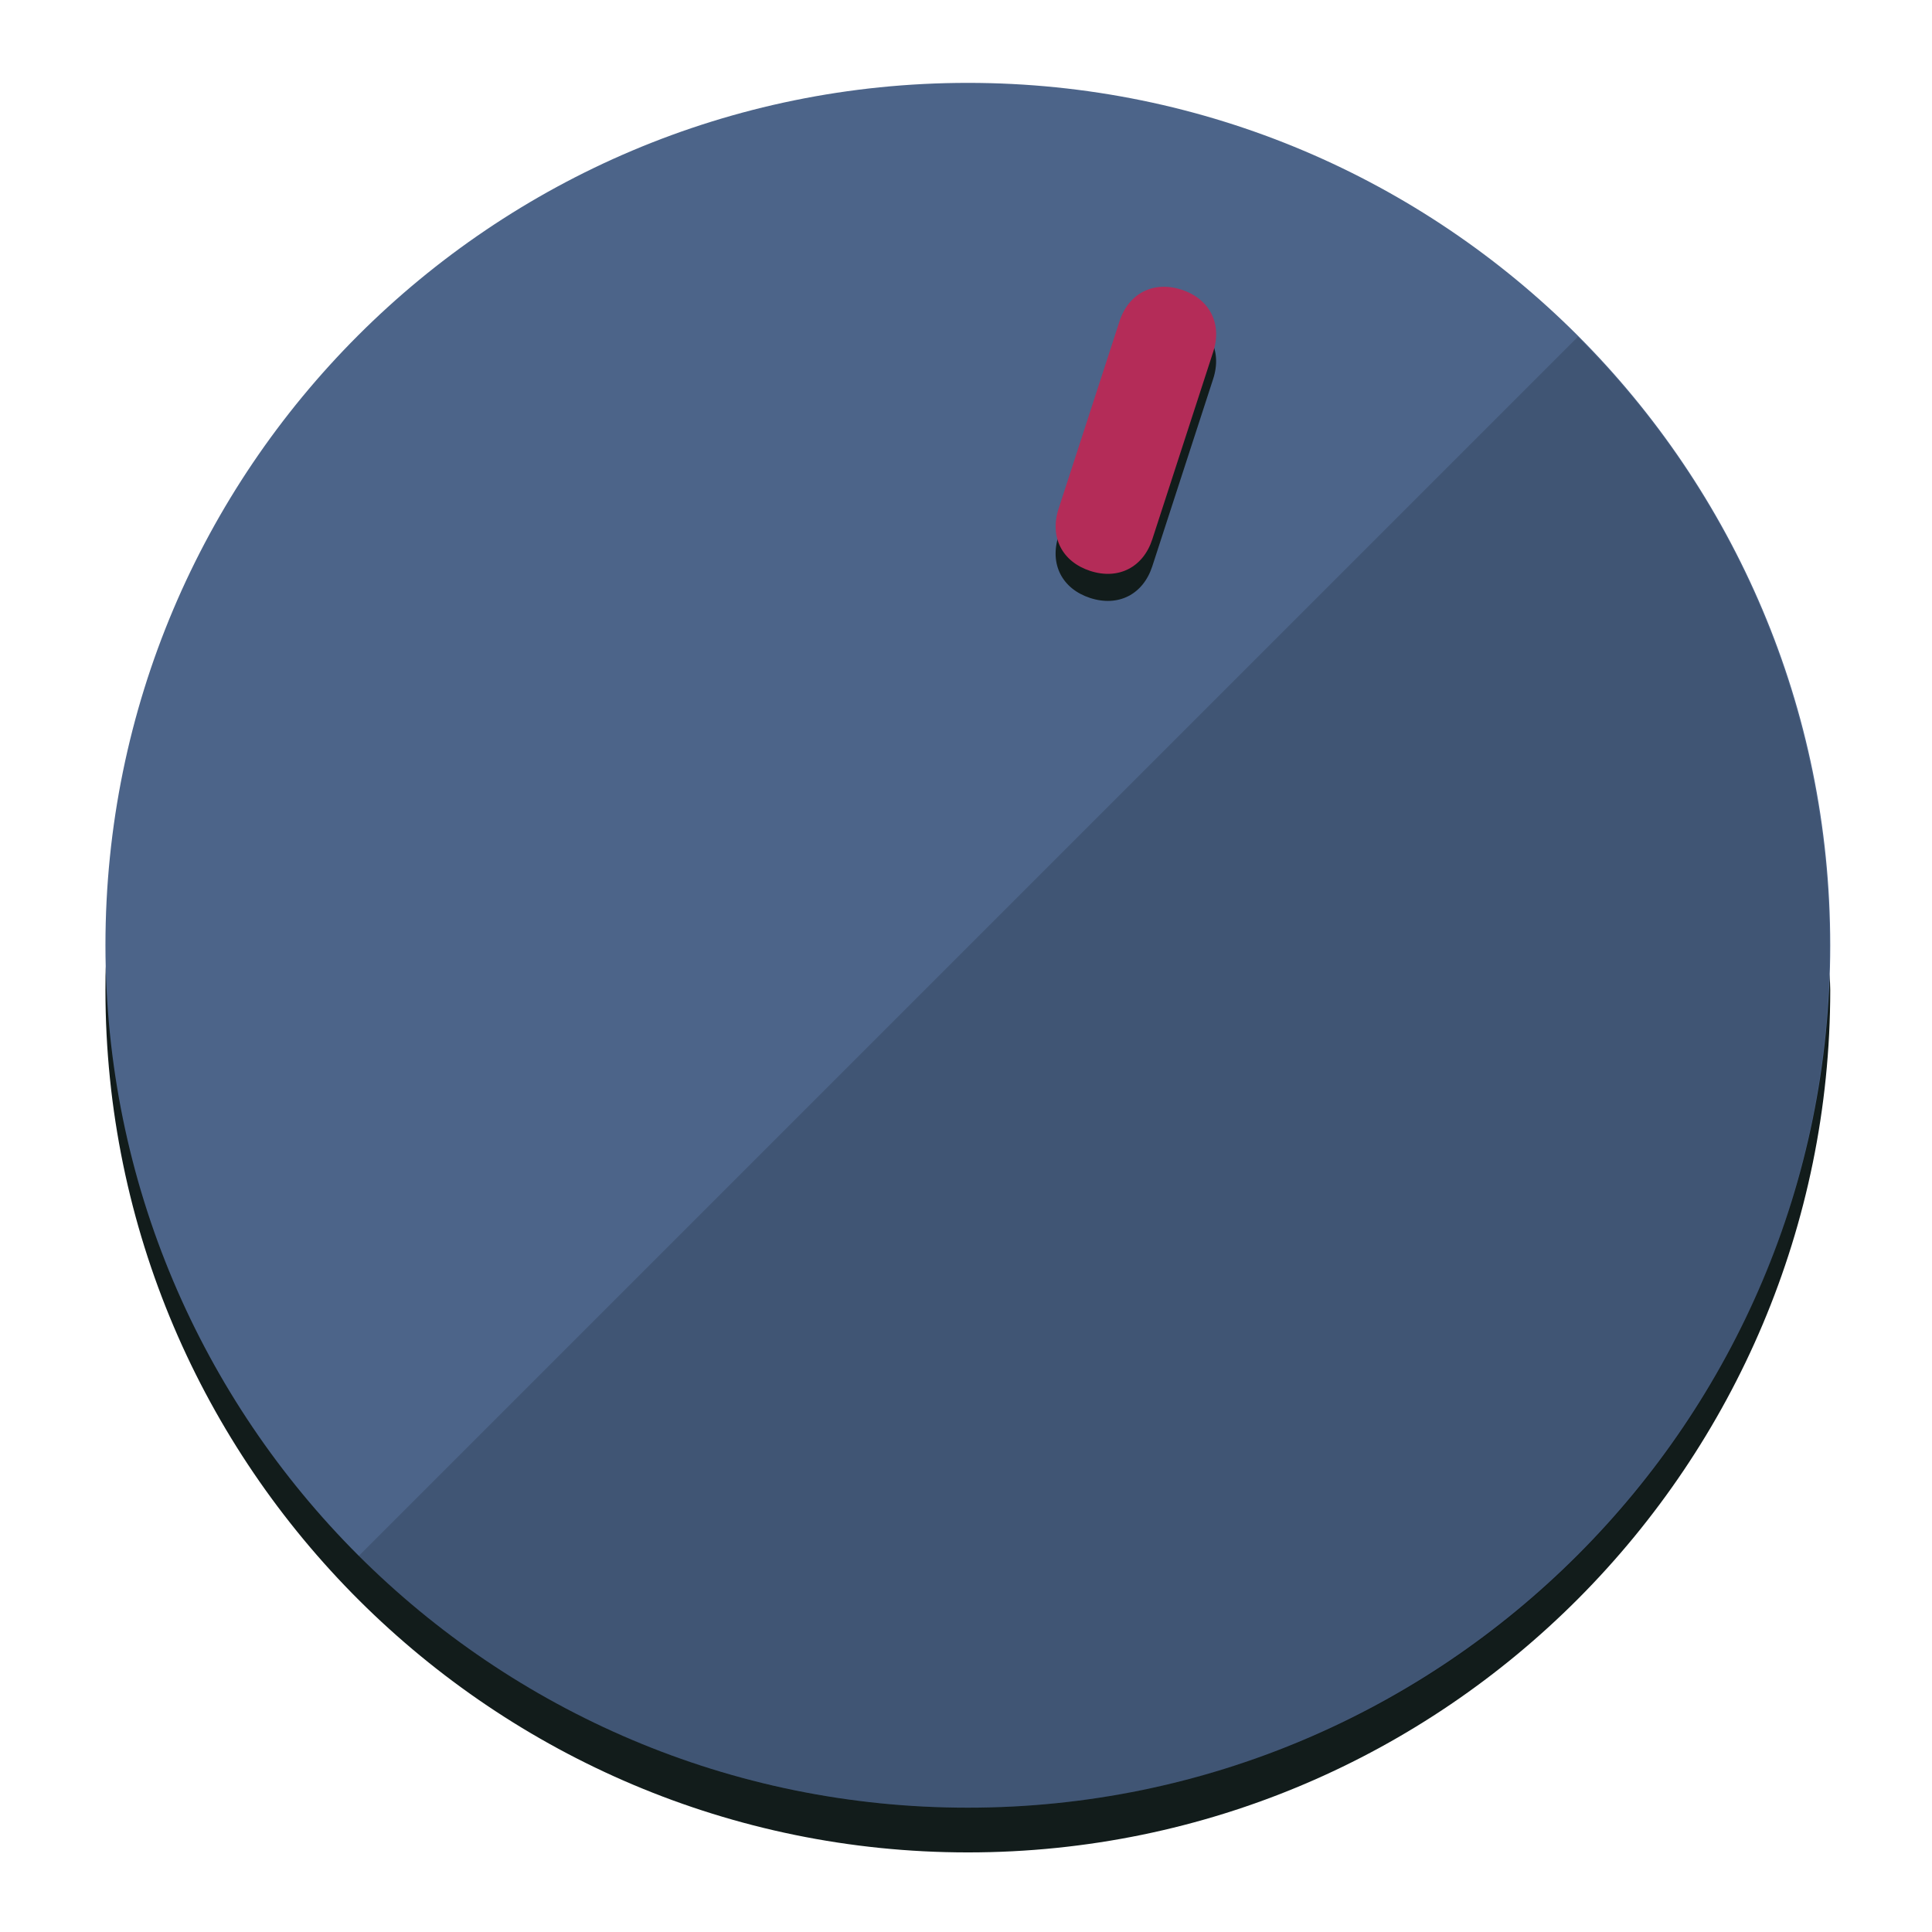
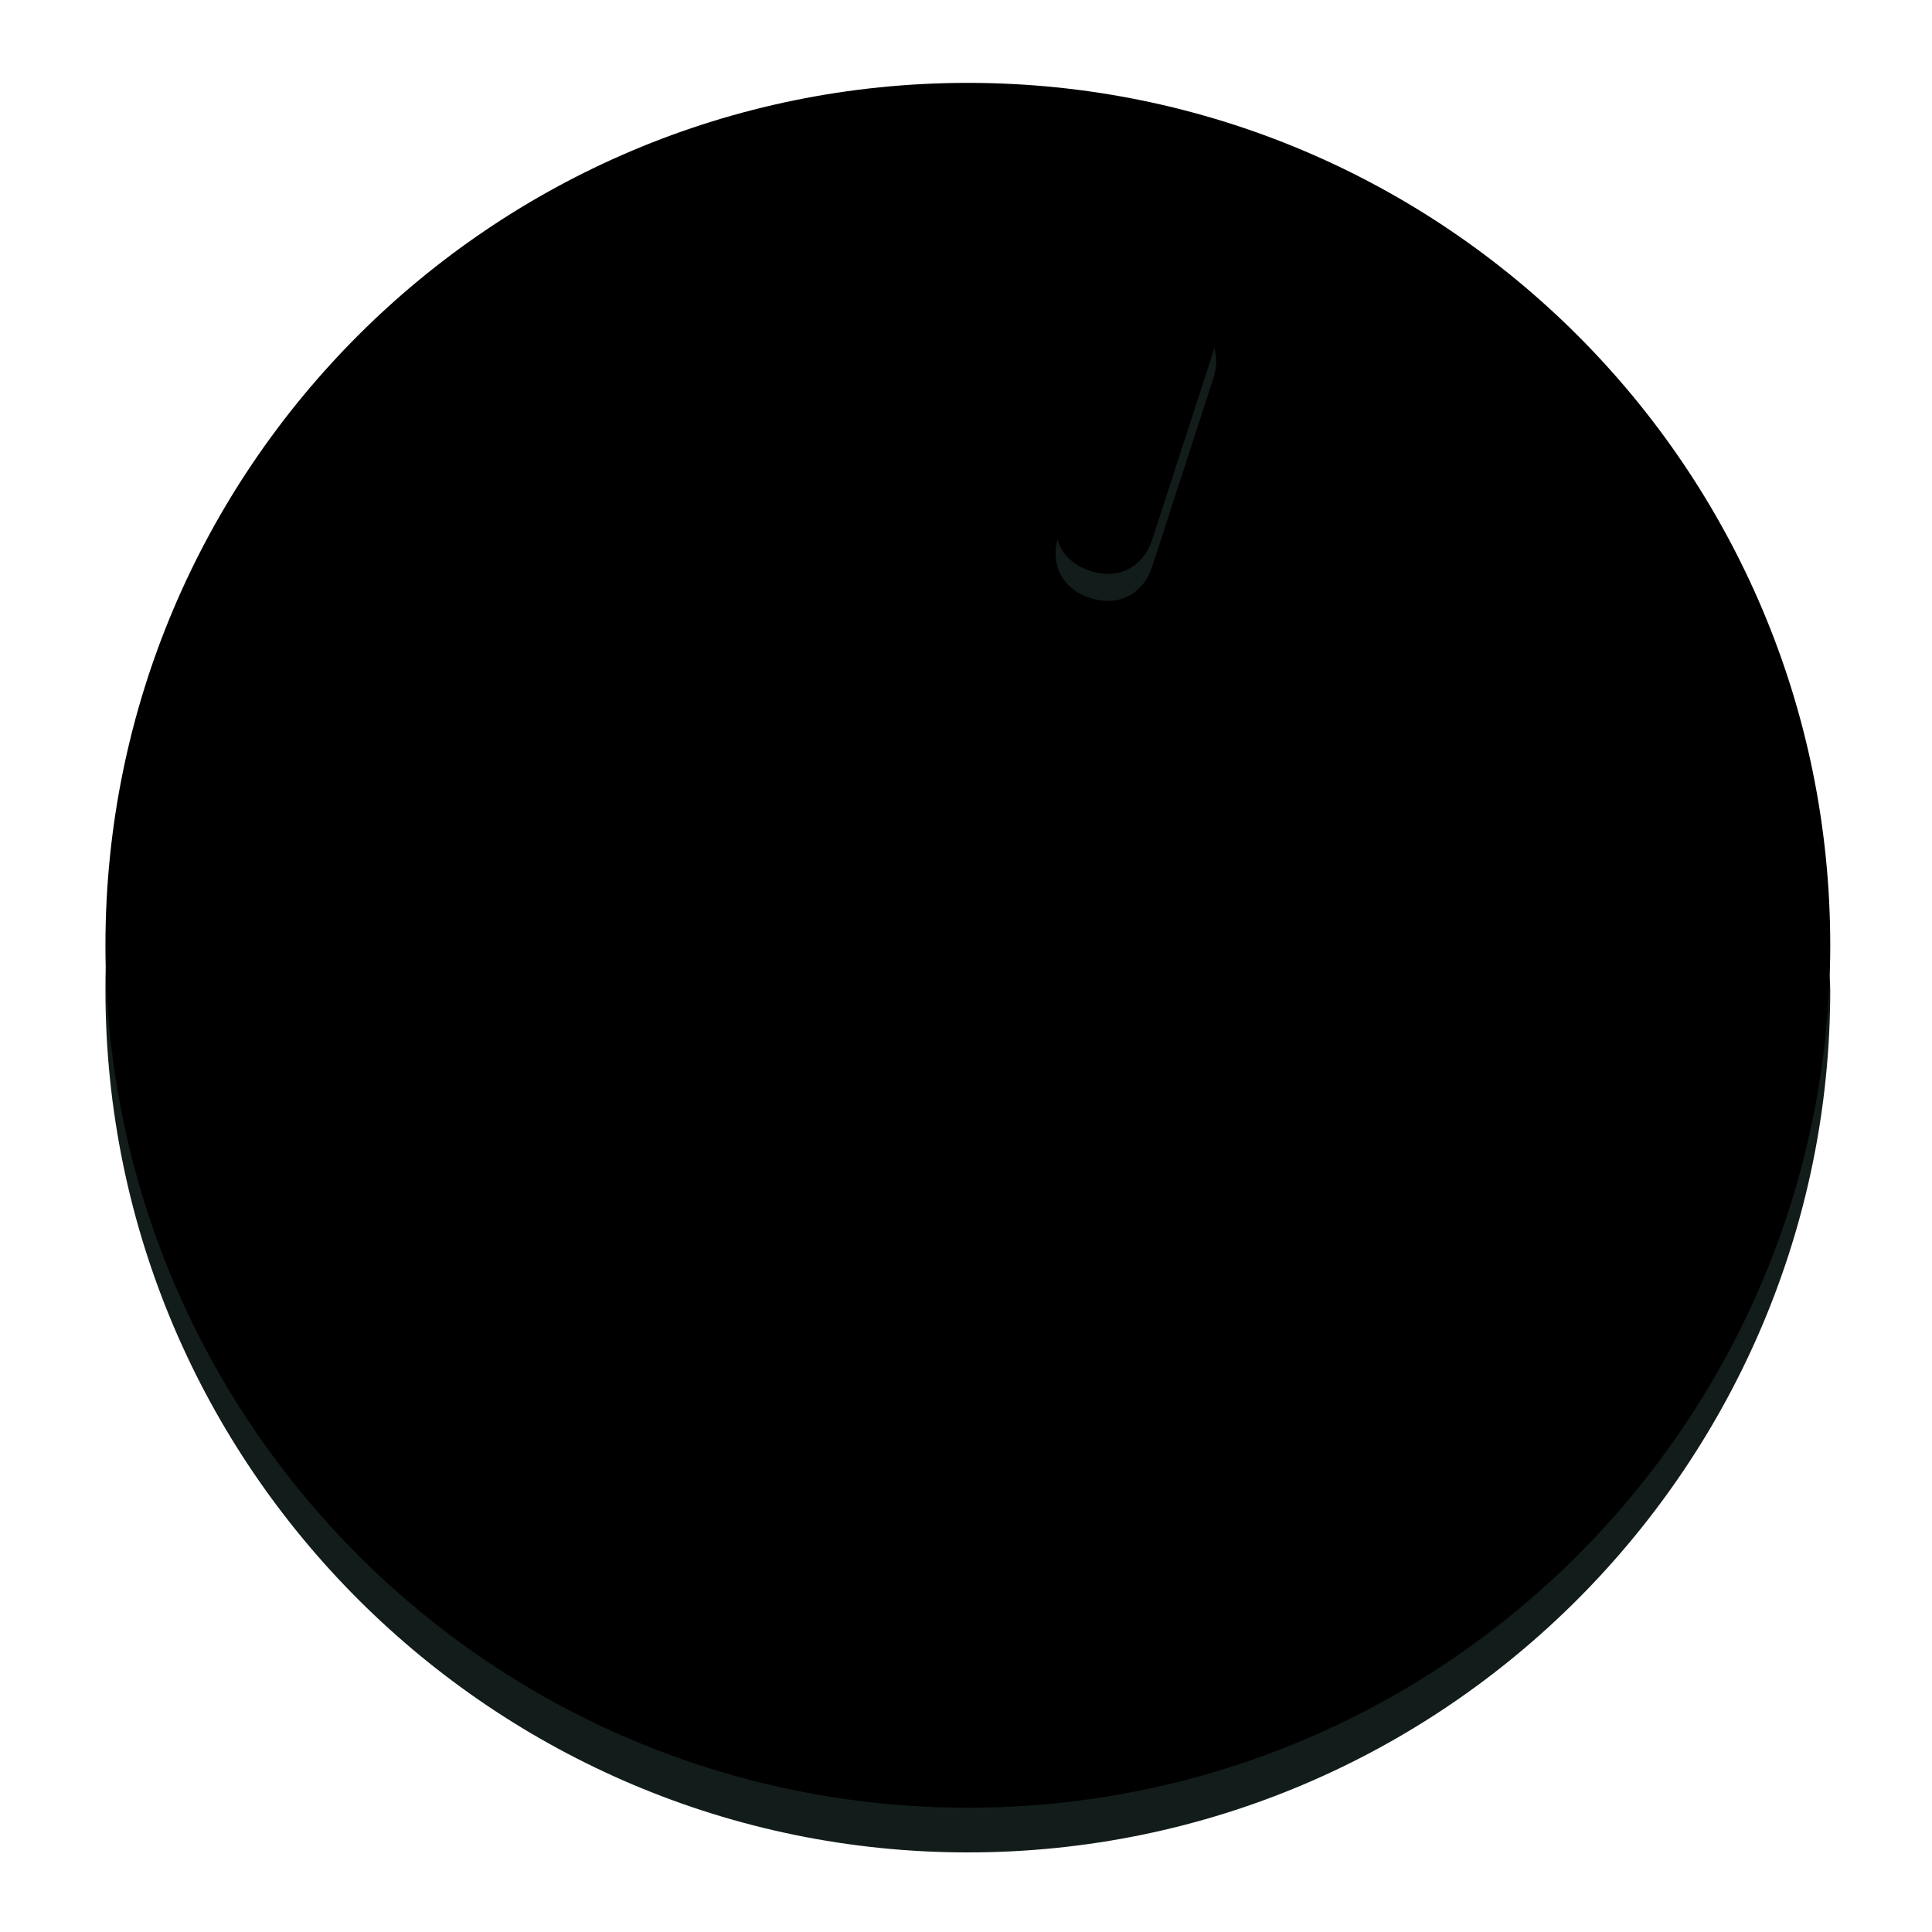
<svg xmlns="http://www.w3.org/2000/svg" height="120px" width="120px" version="1.1" id="Layer_1" viewBox="0 0 496.8 496.8" xml:space="preserve">
  <defs id="defs23" />
  <g id="g3158">
    <path style="display:inline;             fill:#121c1b;             fill-opacity:1;             stroke-width:1.584" d="m 248.875,445.92 c 116.582,0 212.89,-91.238 220.493,-205.286 0,5.069 1.267,8.87 1.267,13.939 0,121.651 -98.842,221.76 -221.76,221.76 -121.651,0 -221.76,-98.842 -221.76,-221.76 0,-5.069 0,-8.87 1.267,-13.939 7.603,114.048 103.91,205.286 220.493,205.286 z" id="path8" />
-     <circle style="display:inline; fill:#4c6489;               fill-opacity:1;             stroke-width:1.584" cx="248.875" cy="243.071" r="221.76" id="circle12" />
+     <circle style="display:inline; fill:{{wb-hvr-fg}};               fill-opacity:1;             stroke-width:1.584" cx="248.875" cy="243.071" r="221.76" id="circle12" />
    <path style="display:inline;             fill:#000000;             fill-opacity:0.154;             stroke-width:1.587" d="m 405.744,86.606 c 86.308,86.308 86.308,227.193 0,313.5 -86.308,86.308 -227.193,86.308 -313.5,0" id="path14" />
  </g>
  <g id="g3198">
    <circle style="display:none;             fill:#000000;             fill-opacity:0;             stroke-width:1.584" cx="311.577" cy="154.88" r="221.76" id="circle12-3" transform="rotate(18)" />
    <path style="display:inline;             fill:#121c1b;             fill-opacity:1;             stroke-width:1.584" d="m 296.298,145.631 c -2.35,7.231 -8.737,10.485 -15.968,8.136 v 0 c -7.231,-2.35 -10.485,-8.737 -8.136,-15.968 l 15.663,-48.207 c 2.35,-7.231 8.737,-10.485 15.968,-8.136 v 0 c 7.231,2.349 10.485,8.737 8.136,15.968 z" id="path3789" />
-     <path style="display:inline; fill:#b42c58;               stroke-width:1.584" d="m 296.308,138.672 c -2.35,7.231 -8.737,10.485 -15.968,8.136 v 0 c -7.231,-2.349 -10.485,-8.737 -8.136,-15.968 l 15.663,-48.207 c 2.35,-7.231 8.737,-10.485 15.968,-8.136 v 0 c 7.231,2.35 10.485,8.737 8.136,15.968 z" id="path915" />
+     <path style="display:inline; fill:{{wb-hvr-bg}};               stroke-width:1.584" d="m 296.308,138.672 c -2.35,7.231 -8.737,10.485 -15.968,8.136 v 0 c -7.231,-2.349 -10.485,-8.737 -8.136,-15.968 l 15.663,-48.207 c 2.35,-7.231 8.737,-10.485 15.968,-8.136 v 0 c 7.231,2.35 10.485,8.737 8.136,15.968 z" id="path915" />
  </g>
</svg>
